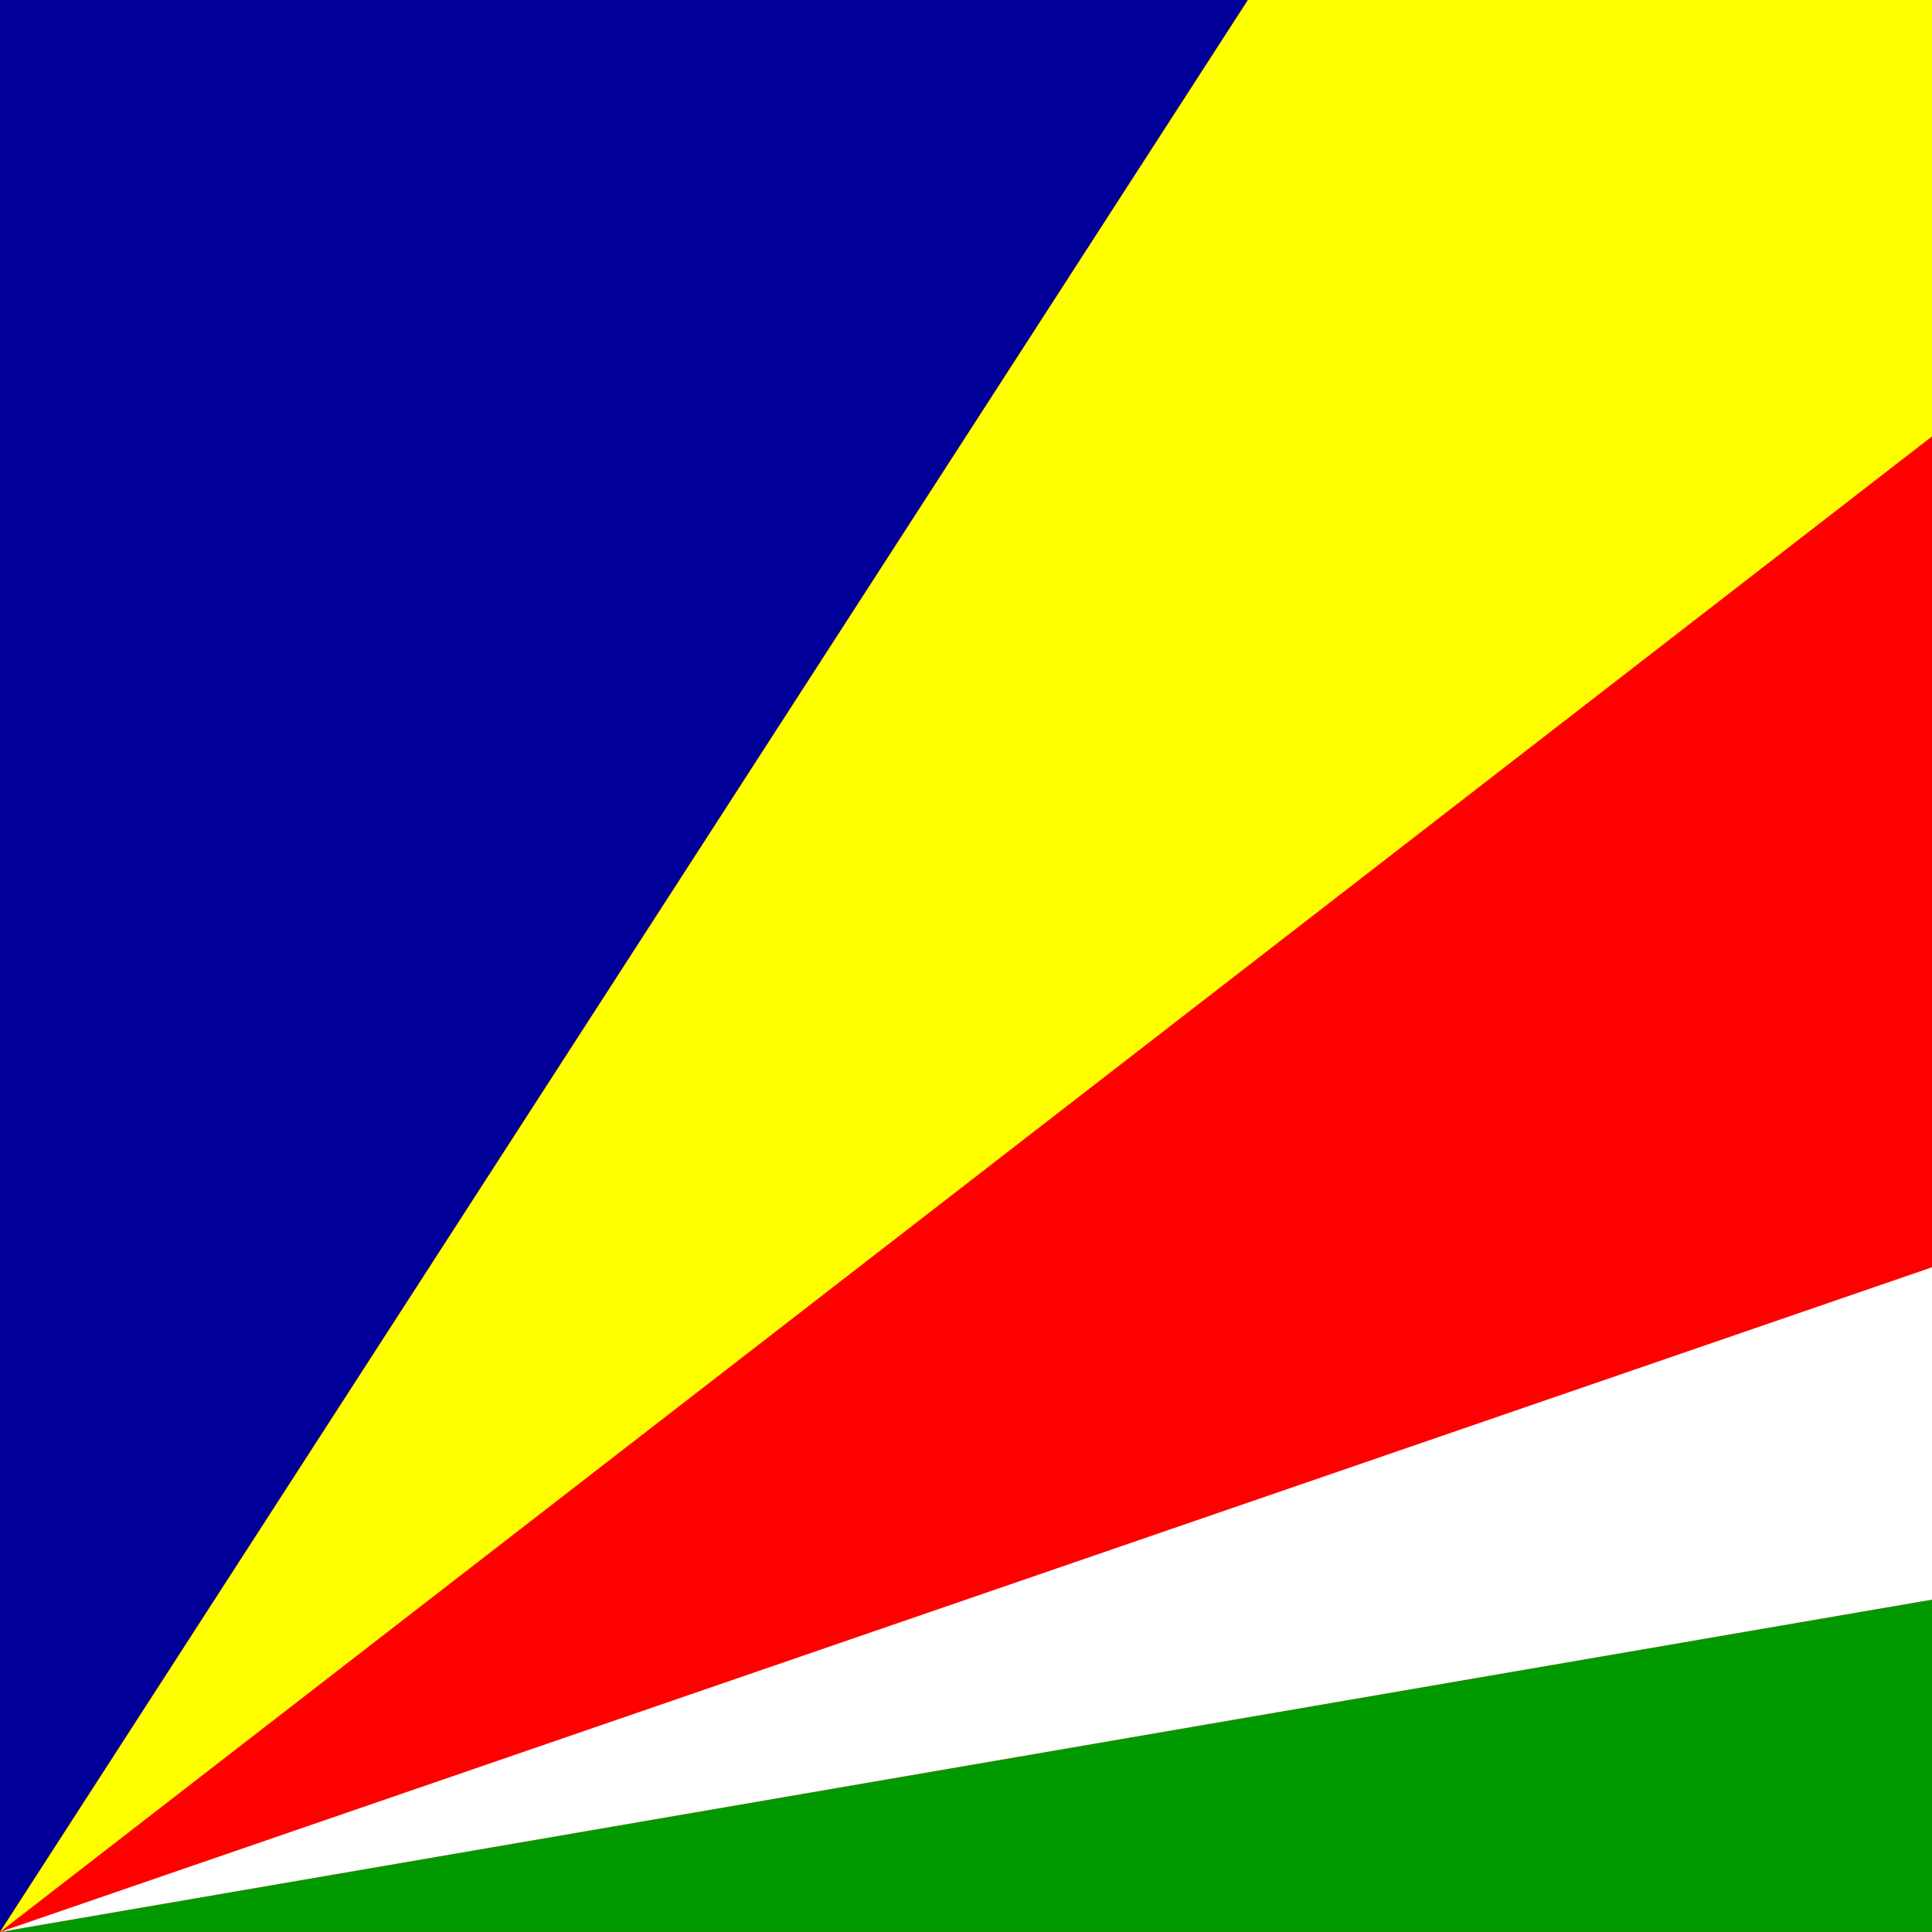
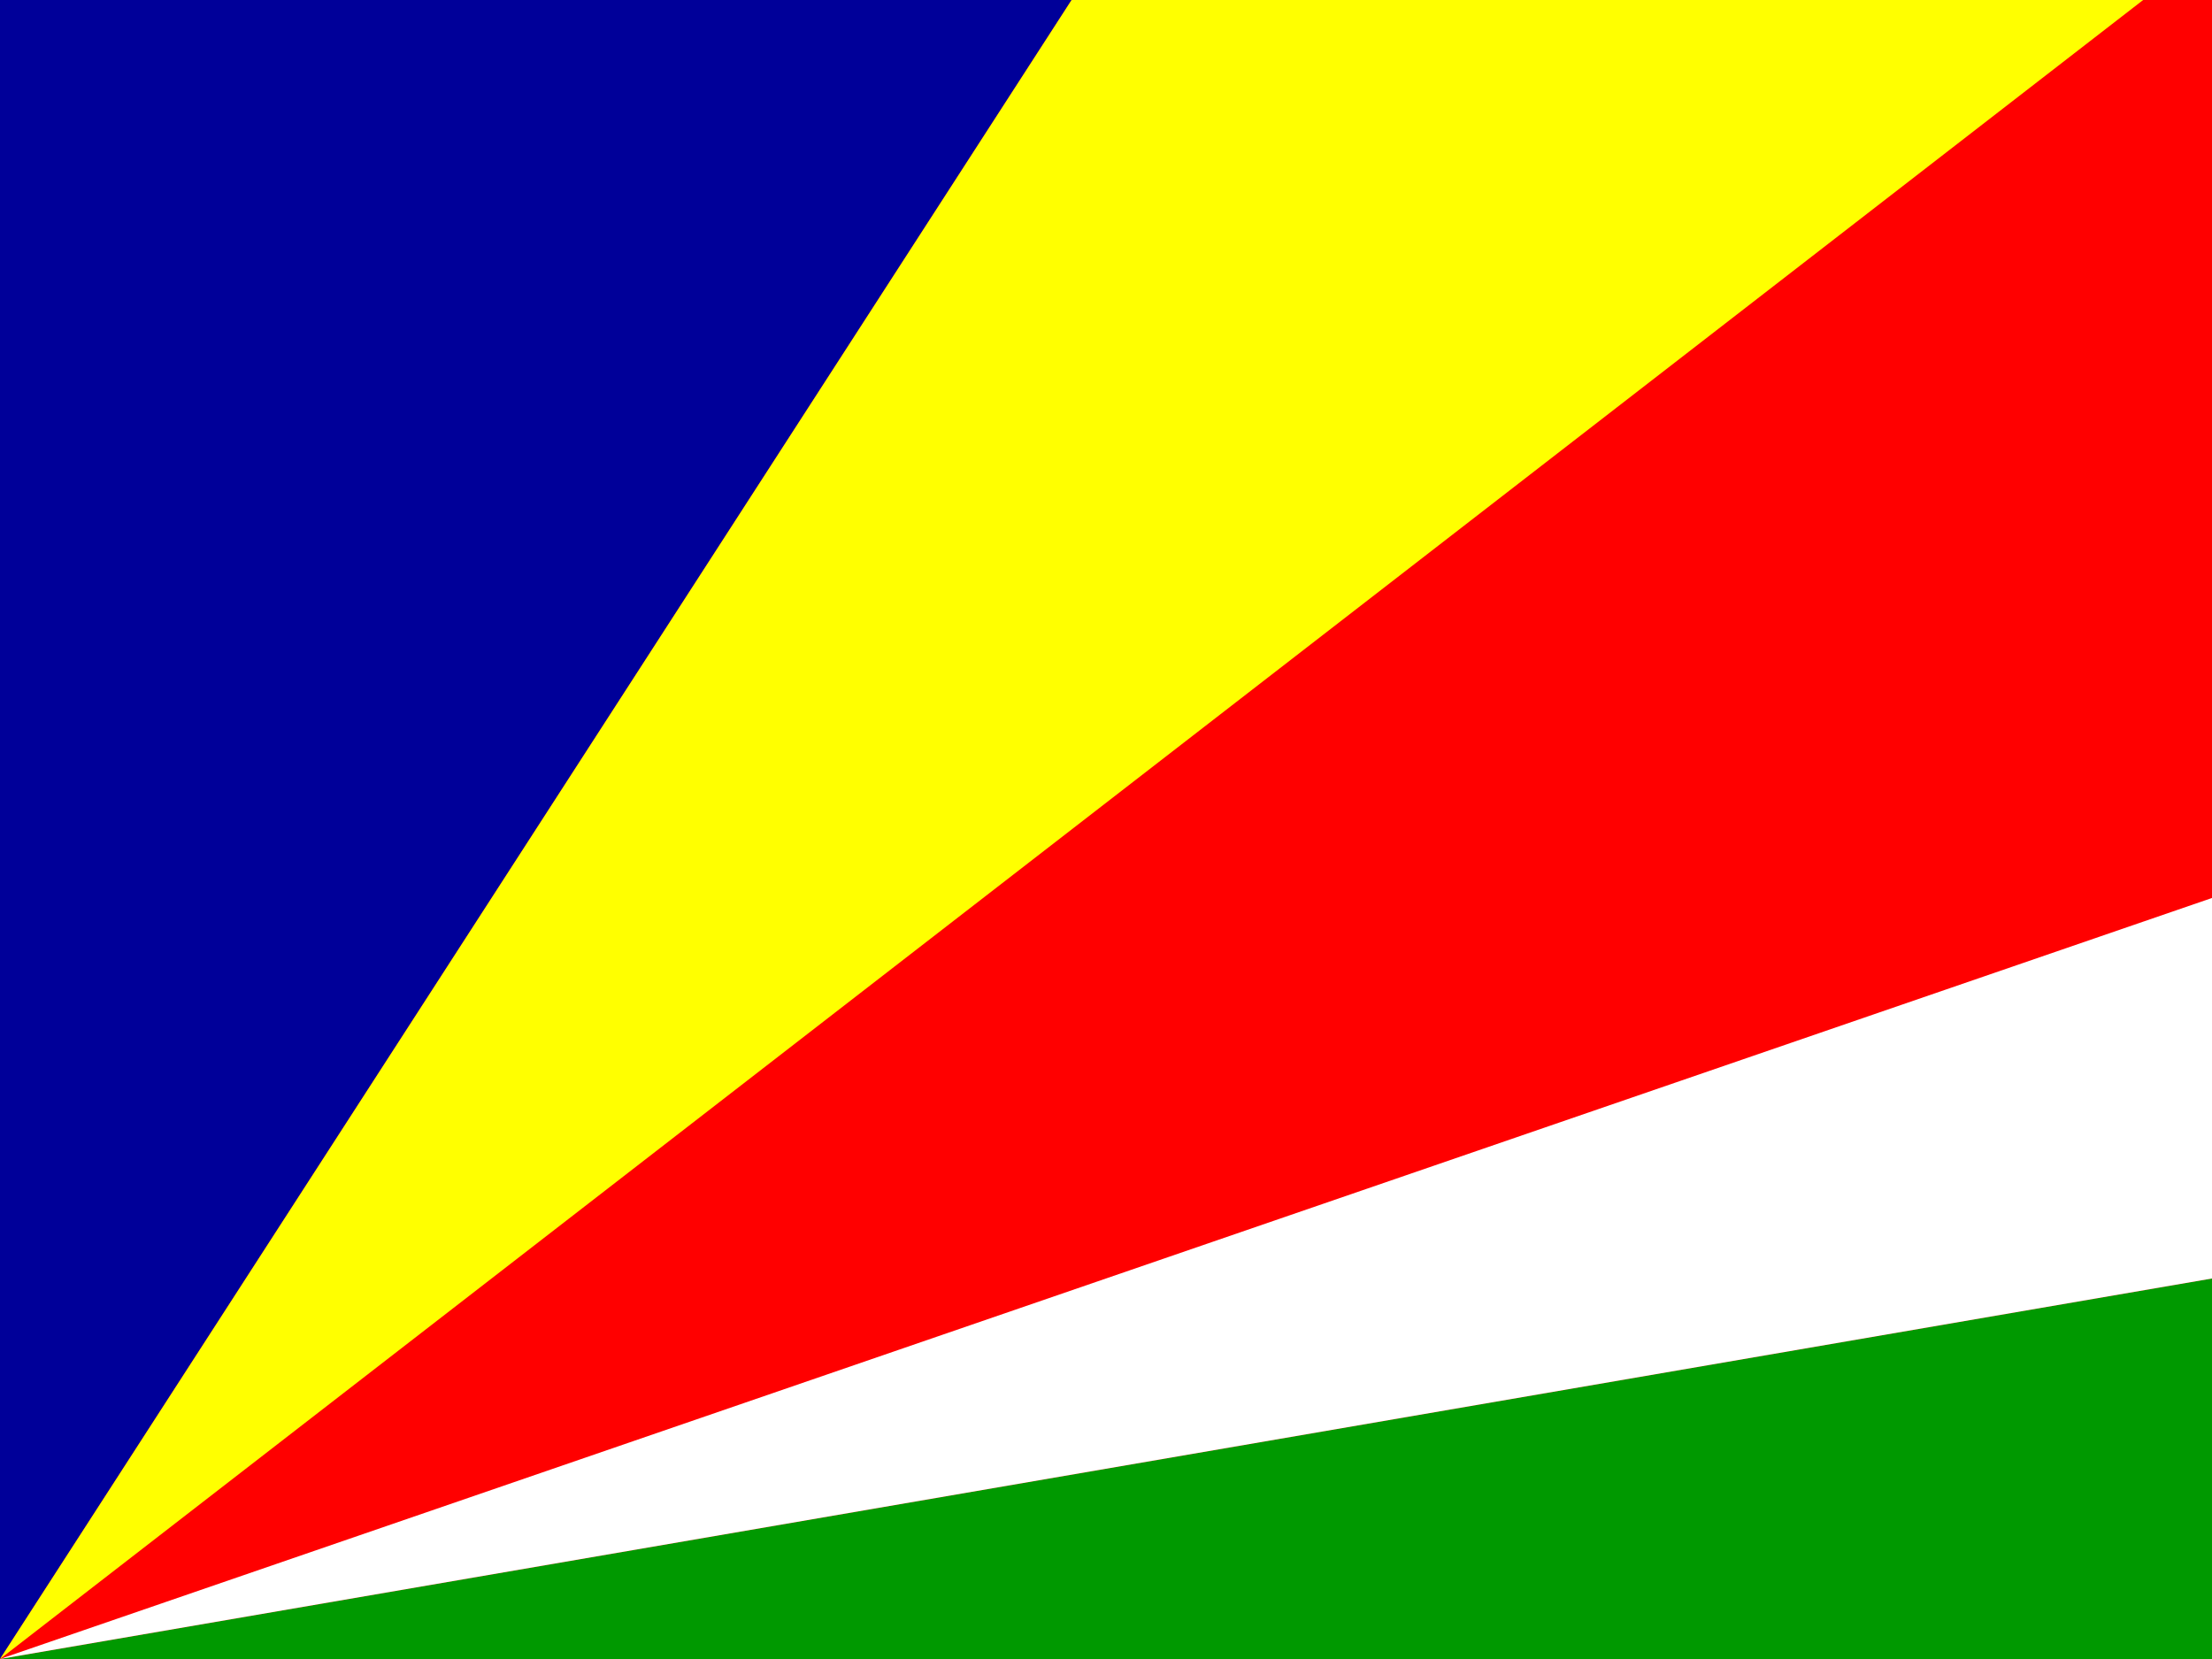
- <svg xmlns="http://www.w3.org/2000/svg" id="svg548" height="512" width="512" viewBox="0 0 512 512" version="1" y="0" x="0">
+ <svg xmlns="http://www.w3.org/2000/svg" id="svg548" height="480" width="640" version="1" y="0" x="0">
  <defs id="defs550">
-     <clipPath id="clipPath5206" clipPathUnits="userSpaceOnUse">
-       <rect id="rect5208" fill-opacity="0.67" height="496.06" width="512" y="-0" x="0" />
+     <clipPath id="clipPath15459" clipPathUnits="userSpaceOnUse">
+       <rect id="rect15461" fill-opacity="0.67" height="512" width="682.67" y="0" x="0" />
    </clipPath>
  </defs>
-   <g id="flag" fill-rule="evenodd" clip-path="url(#clipPath5206)" transform="matrix(1 0 0 1.0321 0 .0001493)" stroke-width="1pt">
-     <rect id="rect551" height="496.06" width="992.13" y="-0" x="0" fill="#f00" />
-     <path id="path552" d="m0 531.5 1063-177.16v177.16h-1063z" transform="matrix(.93333 0 0 .93333 0 -.000015259)" fill="#090" />
-     <path id="path553" d="m0 531.5 1063-354.33v177.17l-1063 177.16z" transform="matrix(.93333 0 0 .93333 0 -.000015259)" fill="#fff" />
-     <path id="path554" d="m0 531.5v-531.5h354.33l-354.33 531.5z" transform="matrix(.93333 0 0 .93333 0 -.000015259)" fill="#009" />
-     <path id="path555" d="m0 531.5 354.33-531.5h354.33l-708.66 531.5z" transform="matrix(.93333 0 0 .93333 0 -.000015259)" fill="#ff0" />
+   <g id="flag" fill-rule="evenodd" clip-path="url(#clipPath15459)" transform="matrix(.9375 0 0 .9375 0 -.000011241)" stroke-width="1pt">
+     <rect id="rect551" height="512" width="992.13" y="0" x="0" fill="#f00" />
+     <path id="path552" d="m0 512 992.12-170.67v170.67h-992.12z" fill="#090" />
+     <path id="path553" d="m0 512 992.12-341.33v170.67l-992.12 170.66z" fill="#fff" />
+     <path id="path554" d="m0 512v-512h330.71l-330.71 512z" fill="#009" />
+     <path id="path555" d="m0 512 330.71-512h330.71l-661.42 512z" fill="#ff0" />
  </g>
</svg>
